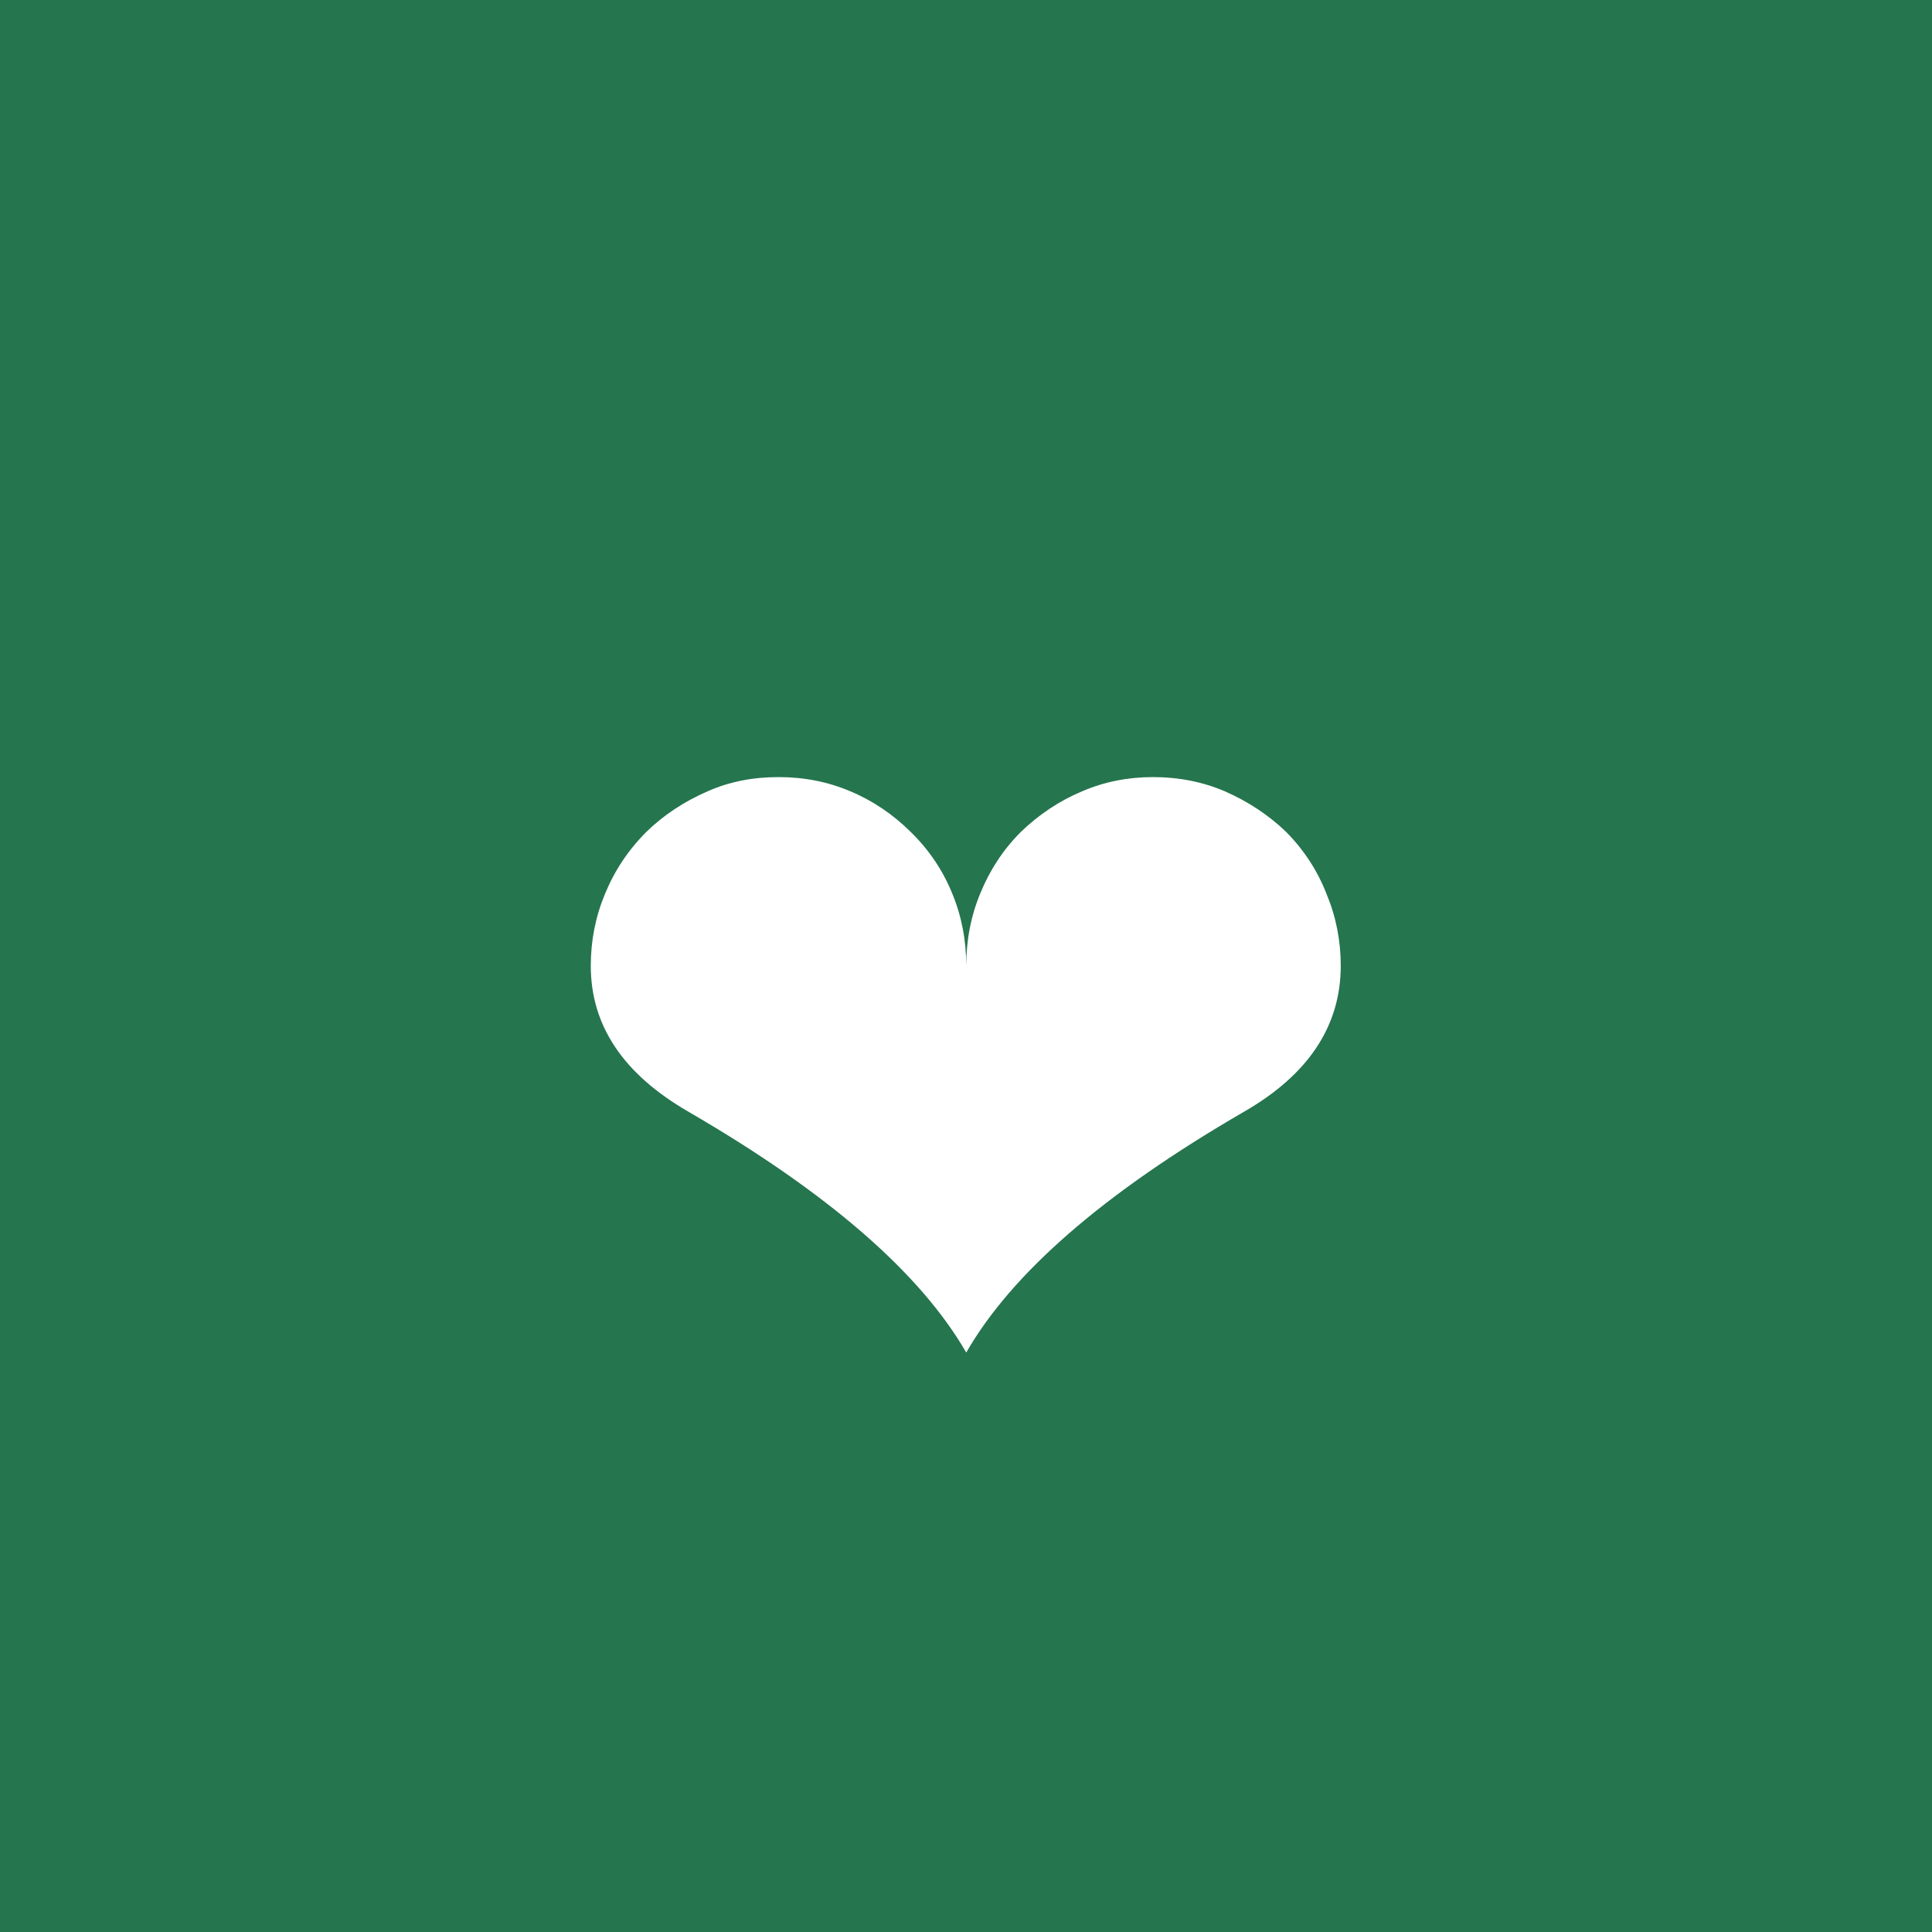
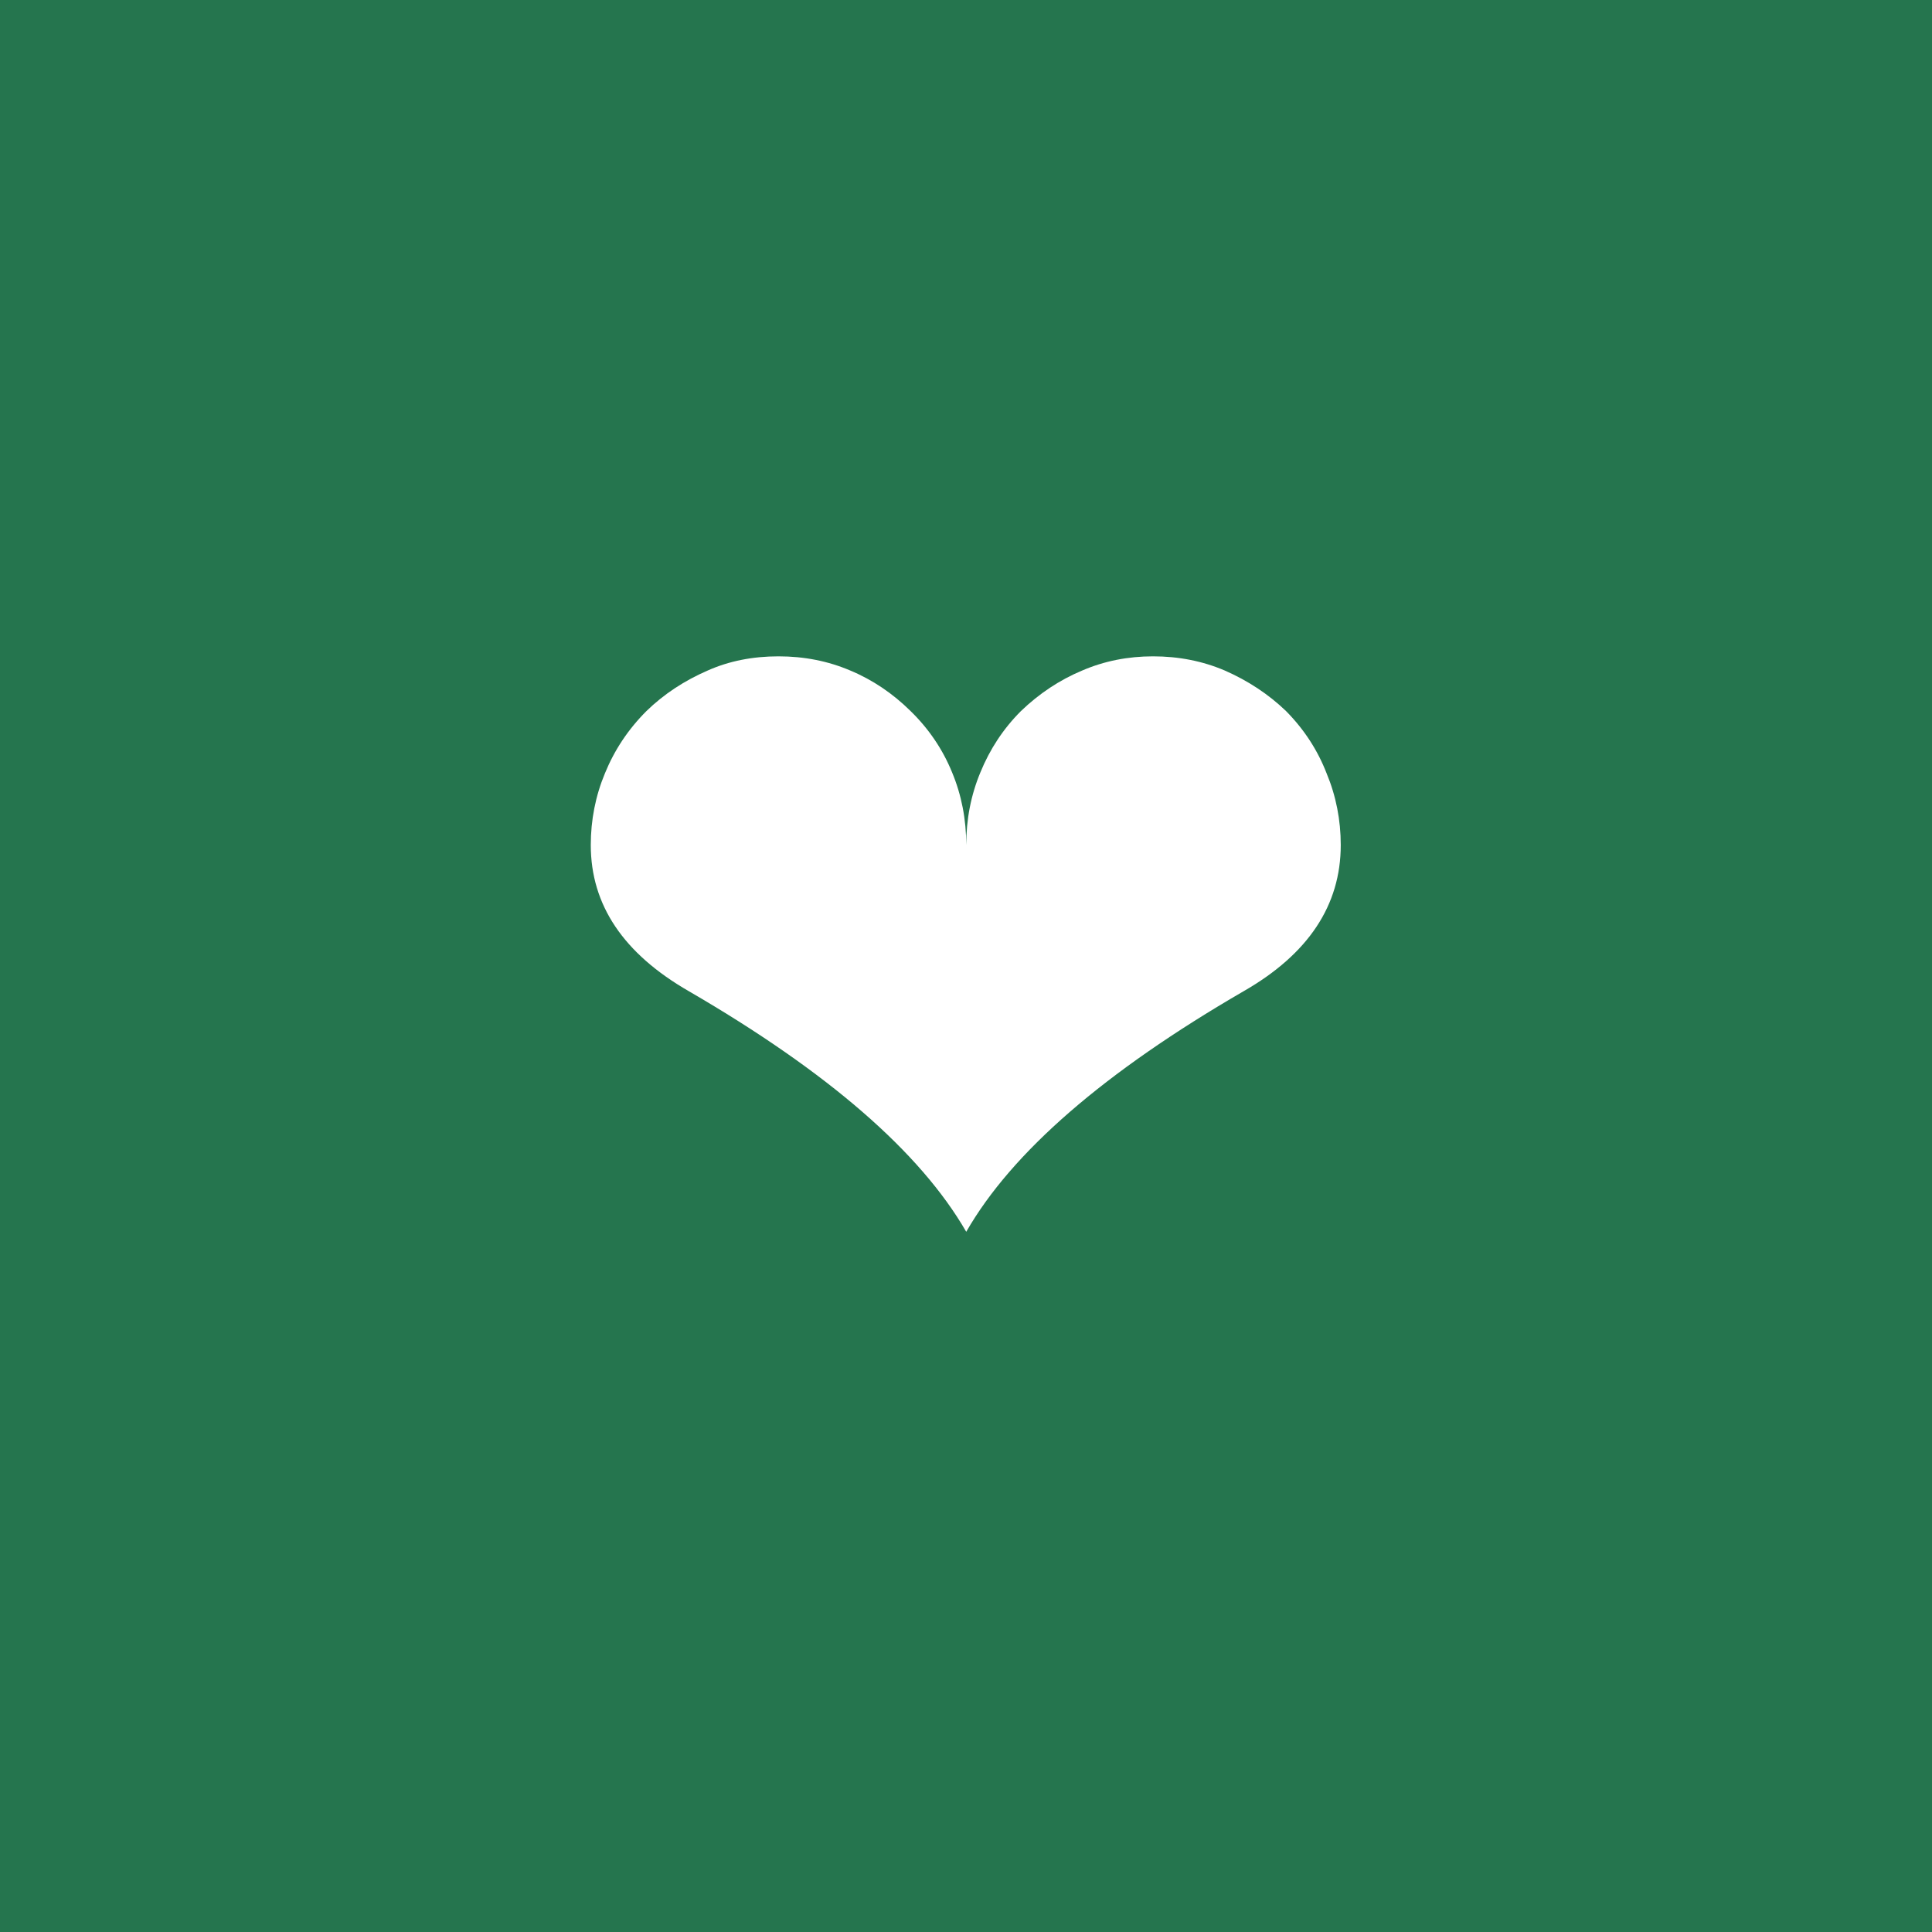
<svg xmlns="http://www.w3.org/2000/svg" width="32" height="32" viewBox="0 0 32 32">
  <rect width="32" height="32" fill="#25754e" />
-   <text x="16" y="19" fill="#ffffff" font-family="Arial Unicode MS, Arial, sans-serif" font-size="17" text-anchor="middle" dominant-baseline="middle">❤</text>
+   <text x="16" y="17" fill="#ffffff" font-family="Arial Unicode MS, Arial, sans-serif" font-size="17" text-anchor="middle" dominant-baseline="middle">❤</text>
</svg>
